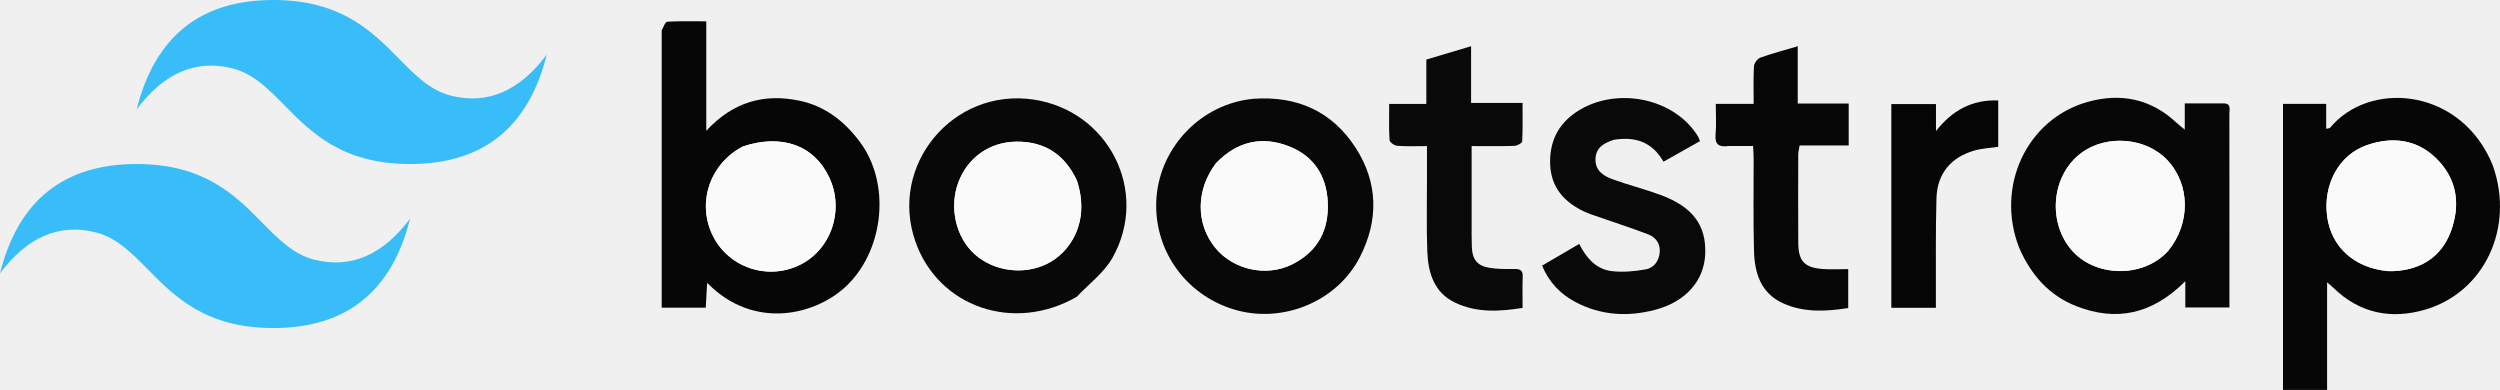
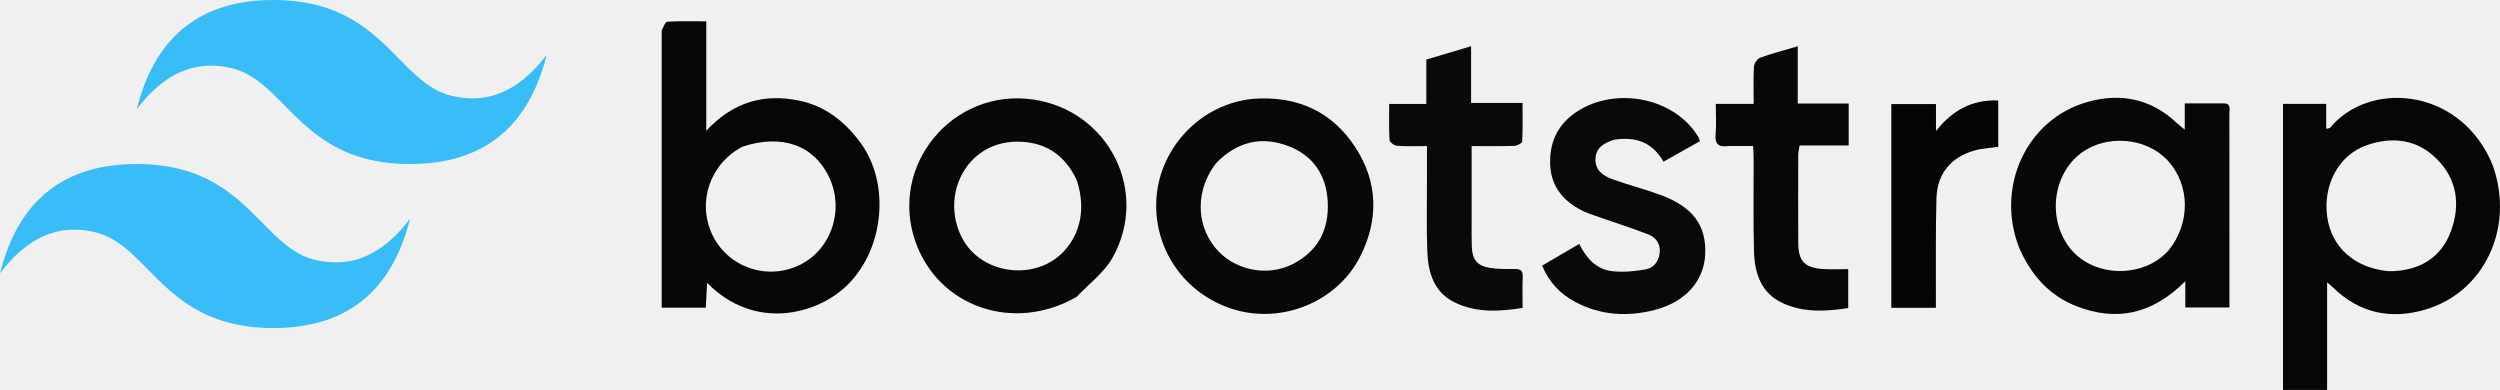
<svg xmlns="http://www.w3.org/2000/svg" width="623.367" height="97.228" viewBox="0 0 164.933 25.725" version="1.1" id="svg1" xml:space="preserve">
  <defs id="defs1">
    <clipPath id="prefix__clip0">
      <path fill="#ffffff" d="M 0,0 H 54 V 32.4 H 0 Z" id="path2-0" />
    </clipPath>
  </defs>
  <g id="layer1" transform="translate(-5.293317,-3.69142)">
    <g id="g1" transform="matrix(0.1423385,0,0,0.1423385,30.07392,-10.30989)">
      <path fill="#060606" opacity="1" stroke="none" d="m 981.465,175.535 c 9.882,28.492 -4.064,58.244 -31.378,66.306 -15.734,4.644 -30.311,1.866 -42.502,-9.915 -0.67,-0.647 -1.394,-1.237 -3.081,-2.726 0,17.252 0,33.395 0,49.896 -7.157,0 -13.567,0 -20.441,0 0,-44.039 0,-88.214 0,-132.598 6.544,0 12.992,0 20.018,0 0,3.781 0,7.512 0,11.572 1.027,-0.264 1.599,-0.23 1.815,-0.492 17.772,-21.528 58.274,-18.83 74.07,14.38 0.499,1.05 0.928,2.133 1.499,3.576 m -48.771,48.49 c 0.997,-0.002 1.997,0.045 2.99,-0.013 12.479,-0.723 21.778,-6.662 26.139,-18.303 4.573,-12.204 3.058,-24.206 -6.53,-33.724 -9.145,-9.079 -20.526,-10.448 -32.41,-6.327 -12.882,4.467 -20.31,18.219 -18.358,33.004 1.85,14.016 12.409,23.8 28.168,25.362 z" id="path2" />
      <path fill="#060606" opacity="1" stroke="none" d="m 132.594,112.456 c 0.865,-1.705 1.67,-3.984 2.604,-4.038 5.787,-0.334 11.602,-0.168 18.063,-0.168 0,16.643 0,32.847 0,50.727 12.561,-13.549 26.928,-17.317 43.097,-13.961 11.92,2.474 20.968,9.524 28.183,19.239 13.984,18.829 11.308,48.75 -5.366,65.711 -14.239,14.483 -43.737,21.861 -65.523,-0.523 -0.231,4.199 -0.422,7.68 -0.633,11.522 -6.538,0 -13.116,0 -20.425,0 0,-42.59 0,-85.322 2.6e-4,-128.509 m 37.468,53.882 c -14.912,7.788 -21.063,25.302 -14.19,40.403 6.945,15.26 25.228,21.83 40.469,14.542 14.858,-7.105 21.113,-25.628 13.81,-40.897 -7.018,-14.673 -21.783,-20.078 -40.09,-14.049 z" id="path3" />
      <path fill="#070707" opacity="1" stroke="none" d="m 761.794,213.249 c -11.113,-28.327 3.435,-59.695 31.696,-67.641 15.18,-4.268 29.363,-1.537 41.241,9.673 0.905,0.854 1.912,1.599 3.803,3.167 0,-4.55 0,-8.072 0,-12.156 6.433,0 12.207,0.01 17.981,-0.004 3.622,-0.008 2.689,2.703 2.693,4.669 0.043,20.829 0.027,41.658 0.027,62.487 0,8.995 0,17.99 0,27.435 -6.689,0 -13.251,0 -20.448,0 0,-3.353 0,-6.897 0,-12.176 -15.272,15.327 -31.985,18.872 -50.611,11.528 -12.561,-4.953 -20.893,-14.405 -26.381,-26.981 m 69.208,1.214 c 10.338,-12.765 10.062,-30.685 -0.646,-41.982 -9.863,-10.406 -28.131,-11.887 -39.781,-3.225 -13.586,10.102 -15.794,31.252 -4.898,44.55 10.812,13.196 33.635,13.683 45.325,0.656 z" id="path4" />
      <path fill="#080808" opacity="1" stroke="none" d="m 406.817,144.154 c 20.382,-1.446 36.518,5.895 47.344,22.59 10.489,16.174 10.858,33.576 2.038,50.791 -10.577,20.644 -35.856,31.032 -58.288,24.283 -23.283,-7.004 -37.916,-28.753 -35.948,-52.33 1.916,-22.965 20.511,-43.002 44.854,-45.334 m -17.315,29.887 c -9.324,12.121 -9.457,27.958 -0.331,39.163 8.369,10.275 23.796,13.662 35.725,7.649 11.808,-5.952 17.035,-15.863 16.411,-28.864 -0.589,-12.278 -6.619,-21.381 -17.983,-25.808 -12.373,-4.819 -23.841,-2.439 -33.822,7.861 z" id="path5" />
      <path fill="#080808" opacity="1" stroke="none" d="m 324.949,235.942 c -29.183,16.813 -64.093,4.735 -74.738,-25.552 -12.448,-35.42 17.347,-71.359 54.628,-65.891 34.924,5.122 53.996,42.646 36.679,73.374 -3.854,6.84 -10.767,11.956 -16.57,18.069 m 0.005,-54.104 c -5.568,-11.864 -14.841,-17.953 -28.01,-17.803 -12.325,0.141 -22.471,7.299 -26.804,18.759 -4.411,11.666 -1.243,25.618 7.597,33.456 9.052,8.027 22.786,9.679 33.523,4.366 10.696,-5.293 20.079,-19.362 13.695,-38.778 z" id="path6" />
      <path fill="#090909" opacity="1" stroke="none" d="m 573.83,163.182 c -4.775,1.575 -8.349,3.786 -8.43,9.042 -0.082,5.306 3.729,7.698 7.844,9.201 7.323,2.673 14.933,4.561 22.243,7.263 15.028,5.555 21.324,14.096 20.775,27.447 -0.507,12.321 -8.976,22.112 -23.302,25.855 -12.614,3.296 -25.118,2.589 -36.872,-3.647 -6.938,-3.681 -12.177,-9.061 -15.429,-16.853 5.669,-3.319 11.201,-6.559 17.201,-10.071 3.268,6.53 7.854,11.757 15.118,12.618 5.138,0.609 10.547,0.089 15.681,-0.808 3.857,-0.674 6.181,-3.919 6.521,-7.941 0.333,-3.944 -1.781,-6.932 -5.268,-8.261 -8.204,-3.128 -16.569,-5.835 -24.863,-8.727 -1.566,-0.546 -3.156,-1.06 -4.655,-1.76 -9.434,-4.411 -15.667,-11.283 -16.004,-22.153 -0.316,-10.179 3.541,-18.421 12.238,-24.167 18.256,-12.062 45.519,-6.503 56.394,11.551 0.251,0.418 0.364,0.919 0.789,2.03 -5.49,3.092 -11.03,6.212 -16.888,9.511 -5.257,-9.186 -13.1,-11.791 -23.093,-10.129 z" id="path7" />
      <path fill="#090909" opacity="1" stroke="none" d="m 487.299,181.002 c 0,-5.135 0,-9.77 0,-14.928 -4.953,0 -9.412,0.203 -13.832,-0.127 -1.286,-0.096 -3.454,-1.653 -3.518,-2.65 -0.348,-5.432 -0.166,-10.898 -0.166,-16.754 5.904,0 11.331,0 17.217,0 0,-6.953 0,-13.525 0,-20.558 6.911,-2.069 13.531,-4.05 20.747,-6.21 0,8.917 0,17.309 0,26.3 8.006,0 15.555,0 23.85,0 0,6.335 0.143,12.094 -0.167,17.828 -0.043,0.786 -2.323,2.032 -3.601,2.074 -6.446,0.213 -12.902,0.098 -19.83,0.098 0,12.015 -0.006,23.477 0.003,34.938 0.003,3.995 -0.07,7.994 0.092,11.983 0.231,5.685 2.562,8.583 8.224,9.507 3.74,0.61 7.613,0.585 11.422,0.534 2.641,-0.036 4.053,0.511 3.929,3.55 -0.189,4.648 -0.05,9.309 -0.05,14.493 -10.741,1.718 -21.309,2.331 -31.296,-2.45 -9.774,-4.678 -12.492,-13.847 -12.869,-23.676 -0.428,-11.137 -0.136,-22.302 -0.157,-33.954 z" id="path8" />
      <path fill="#070707" opacity="1" stroke="none" d="m 627.155,166.037 c -4.781,0.686 -6.5,-0.909 -6.088,-5.45 0.404,-4.451 0.088,-8.968 0.088,-14.081 5.815,0 11.394,0 17.564,0 0,-6.204 -0.2,-11.809 0.137,-17.382 0.087,-1.44 1.584,-3.549 2.912,-4.028 5.441,-1.967 11.066,-3.423 17.378,-5.29 0,8.946 0,17.47 0,26.553 8.252,0 15.829,0 23.62,0 0,6.671 0,12.761 0,19.429 -7.593,0 -15.004,0 -22.752,0 -0.271,1.752 -0.626,2.995 -0.63,4.239 -0.036,13.662 -0.082,27.324 0.012,40.986 0.058,8.374 2.877,11.394 11.267,12.033 3.792,0.289 7.624,0.049 11.884,0.049 0,6.022 0,11.744 0,18.052 -10.18,1.578 -20.589,2.248 -30.459,-2.323 -10.054,-4.657 -12.929,-13.945 -13.213,-23.984 -0.405,-14.317 -0.131,-28.654 -0.17,-42.982 -0.005,-1.776 -0.145,-3.551 -0.244,-5.82 -3.91,0 -7.371,0 -11.307,0 z" id="path9" />
      <path fill="#050505" opacity="1" stroke="none" d="m 702.524,154.162 c 0,-2.77 0,-5.061 0,-7.575 7.091,0 13.655,0 20.696,0 0,4.363 0,8.443 0,12.524 7.476,-9.518 16.617,-14.642 28.86,-14.184 0,7.421 0,14.489 0,21.484 -3.954,0.594 -7.657,0.75 -11.118,1.745 -10.899,3.134 -17.206,10.778 -17.52,22.152 -0.429,15.487 -0.209,30.991 -0.266,46.488 -0.005,1.313 -6.2e-4,2.626 -6.2e-4,4.231 -6.917,0 -13.495,0 -20.651,0 0,-28.857 0,-57.623 0,-86.866 z" id="path10" />
-       <path fill="#fafafa" opacity="1" stroke="none" d="m 932.245,223.98 c -15.311,-1.516 -25.87,-11.3 -27.72,-25.317 -1.952,-14.786 5.476,-28.537 18.358,-33.004 11.883,-4.121 23.265,-2.752 32.41,6.327 9.588,9.518 11.102,21.52 6.53,33.724 -4.361,11.641 -13.66,17.579 -26.139,18.303 -0.994,0.058 -1.993,0.011 -3.439,-0.033 z" id="path11" />
-       <path fill="#fafafa" opacity="1" stroke="none" d="m 170.401,166.148 c 17.968,-5.84 32.733,-0.435 39.751,14.238 7.303,15.269 1.048,33.792 -13.81,40.897 -15.241,7.288 -33.524,0.718 -40.469,-14.542 -6.873,-15.101 -0.722,-32.616 14.529,-40.593 z" id="path12" />
-       <path fill="#fafafa" opacity="1" stroke="none" d="m 830.755,214.726 c -11.443,12.764 -34.266,12.277 -45.079,-0.919 -10.896,-13.298 -8.688,-34.449 4.898,-44.55 11.649,-8.661 29.917,-7.18 39.781,3.225 10.708,11.297 10.984,29.217 0.4,42.244 z" id="path13" />
-       <path fill="#fafafa" opacity="1" stroke="none" d="m 389.729,173.76 c 9.752,-10.019 21.221,-12.399 33.594,-7.58 11.365,4.427 17.394,13.53 17.983,25.808 0.624,13.001 -4.603,22.912 -16.411,28.864 -11.929,6.013 -27.356,2.626 -35.725,-7.649 -9.126,-11.205 -8.993,-27.042 0.559,-39.444 z" id="path14" />
-       <path fill="#fafafa" opacity="1" stroke="none" d="m 325.103,182.203 c 6.235,19.051 -3.148,33.12 -13.844,38.413 -10.736,5.313 -24.47,3.661 -33.523,-4.366 -8.84,-7.839 -12.008,-21.791 -7.597,-33.456 4.333,-11.459 14.479,-18.618 26.804,-18.759 13.169,-0.15 22.442,5.939 28.159,18.168 z" id="path15" />
    </g>
    <g style="fill:none" id="g2" transform="matrix(0.6679571,0,0,0.6679571,5.293317,3.69142)">
      <path fill="#38bdf8" fill-rule="evenodd" d="M 27,0 C 19.8,0 15.3,3.6 13.5,10.8 16.2,7.2 19.35,5.85 22.95,6.75 25.004,7.263 26.472,8.754 28.097,10.403 30.744,13.09 33.808,16.2 40.5,16.2 47.7,16.2 52.2,12.6 54,5.4 51.3,9 48.15,10.35 44.55,9.45 42.496,8.937 41.028,7.446 39.403,5.797 36.756,3.11 33.692,0 27,0 Z M 13.5,16.2 C 6.3,16.2 1.8,19.8 0,27 c 2.7,-3.6 5.85,-4.95 9.45,-4.05 2.054,0.514 3.522,2.004 5.147,3.653 2.647,2.687 5.711,5.797 12.403,5.797 7.2,0 11.7,-3.6 13.5,-10.8 -2.7,3.6 -5.85,4.95 -9.45,4.05 C 28.996,25.137 27.528,23.646 25.903,21.997 23.256,19.31 20.192,16.2 13.5,16.2 Z" clip-rule="evenodd" id="path1-8" clip-path="url(#clipPath2)" />
    </g>
  </g>
</svg>
